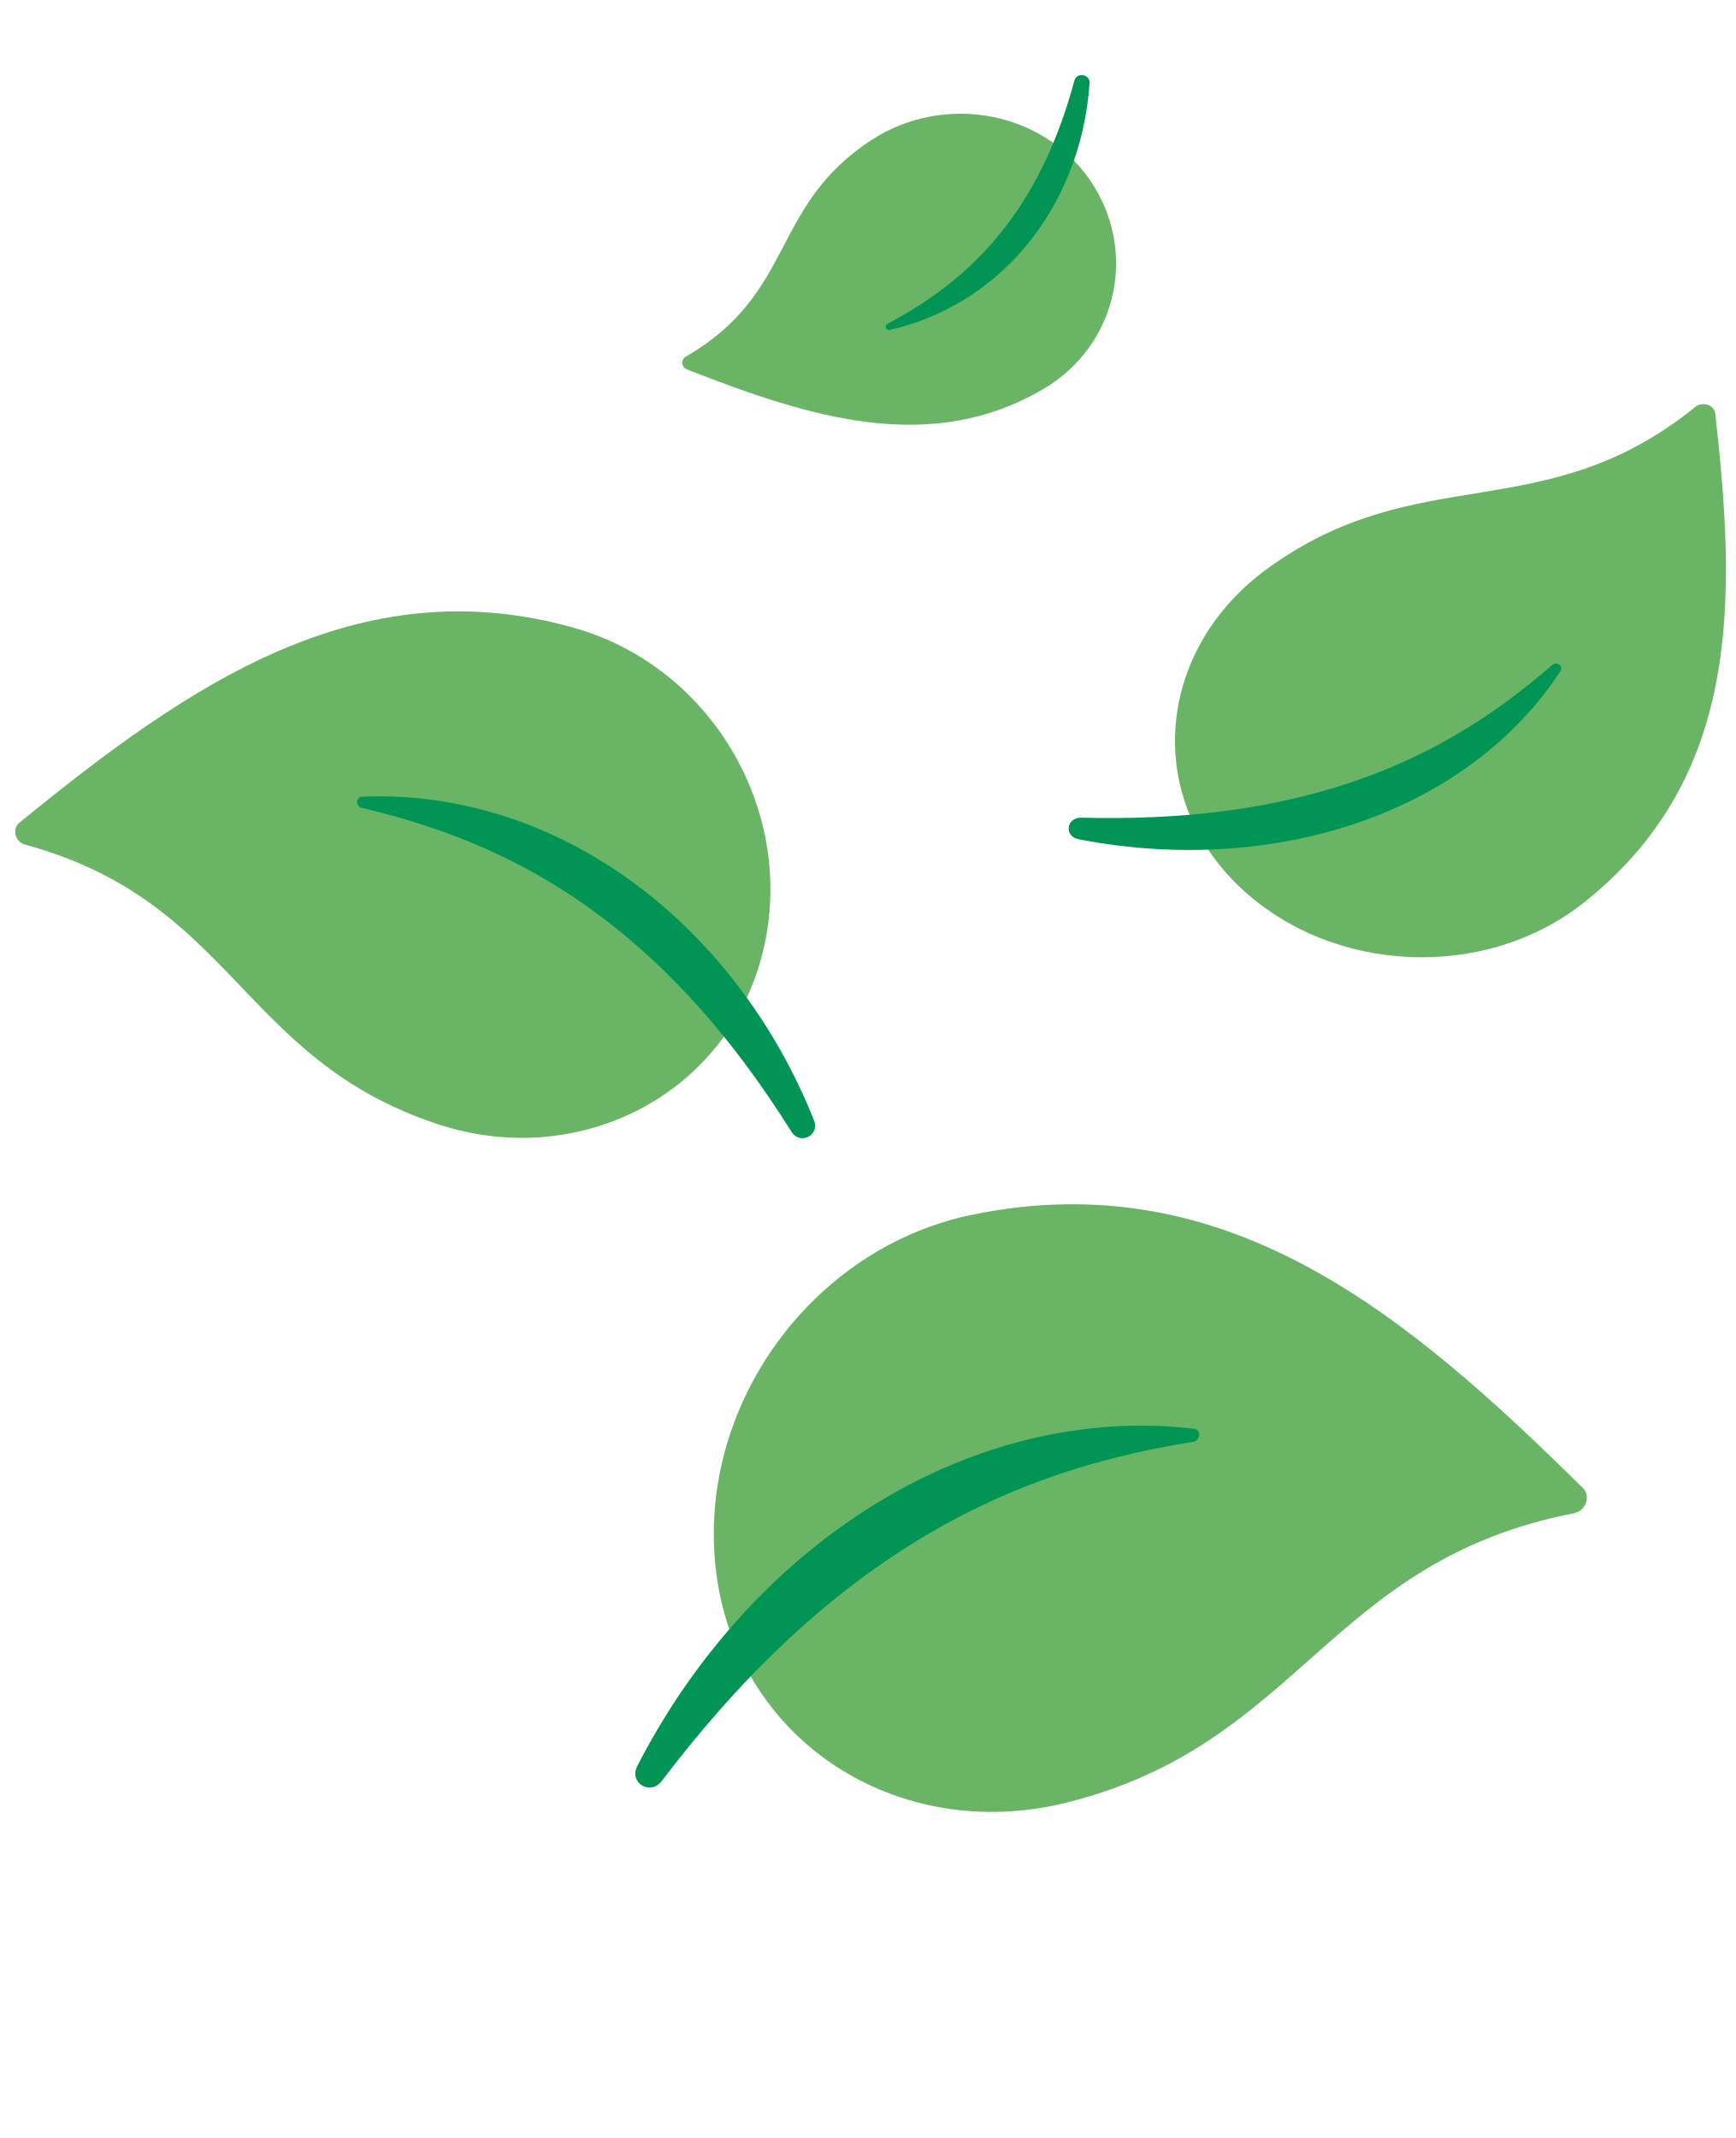
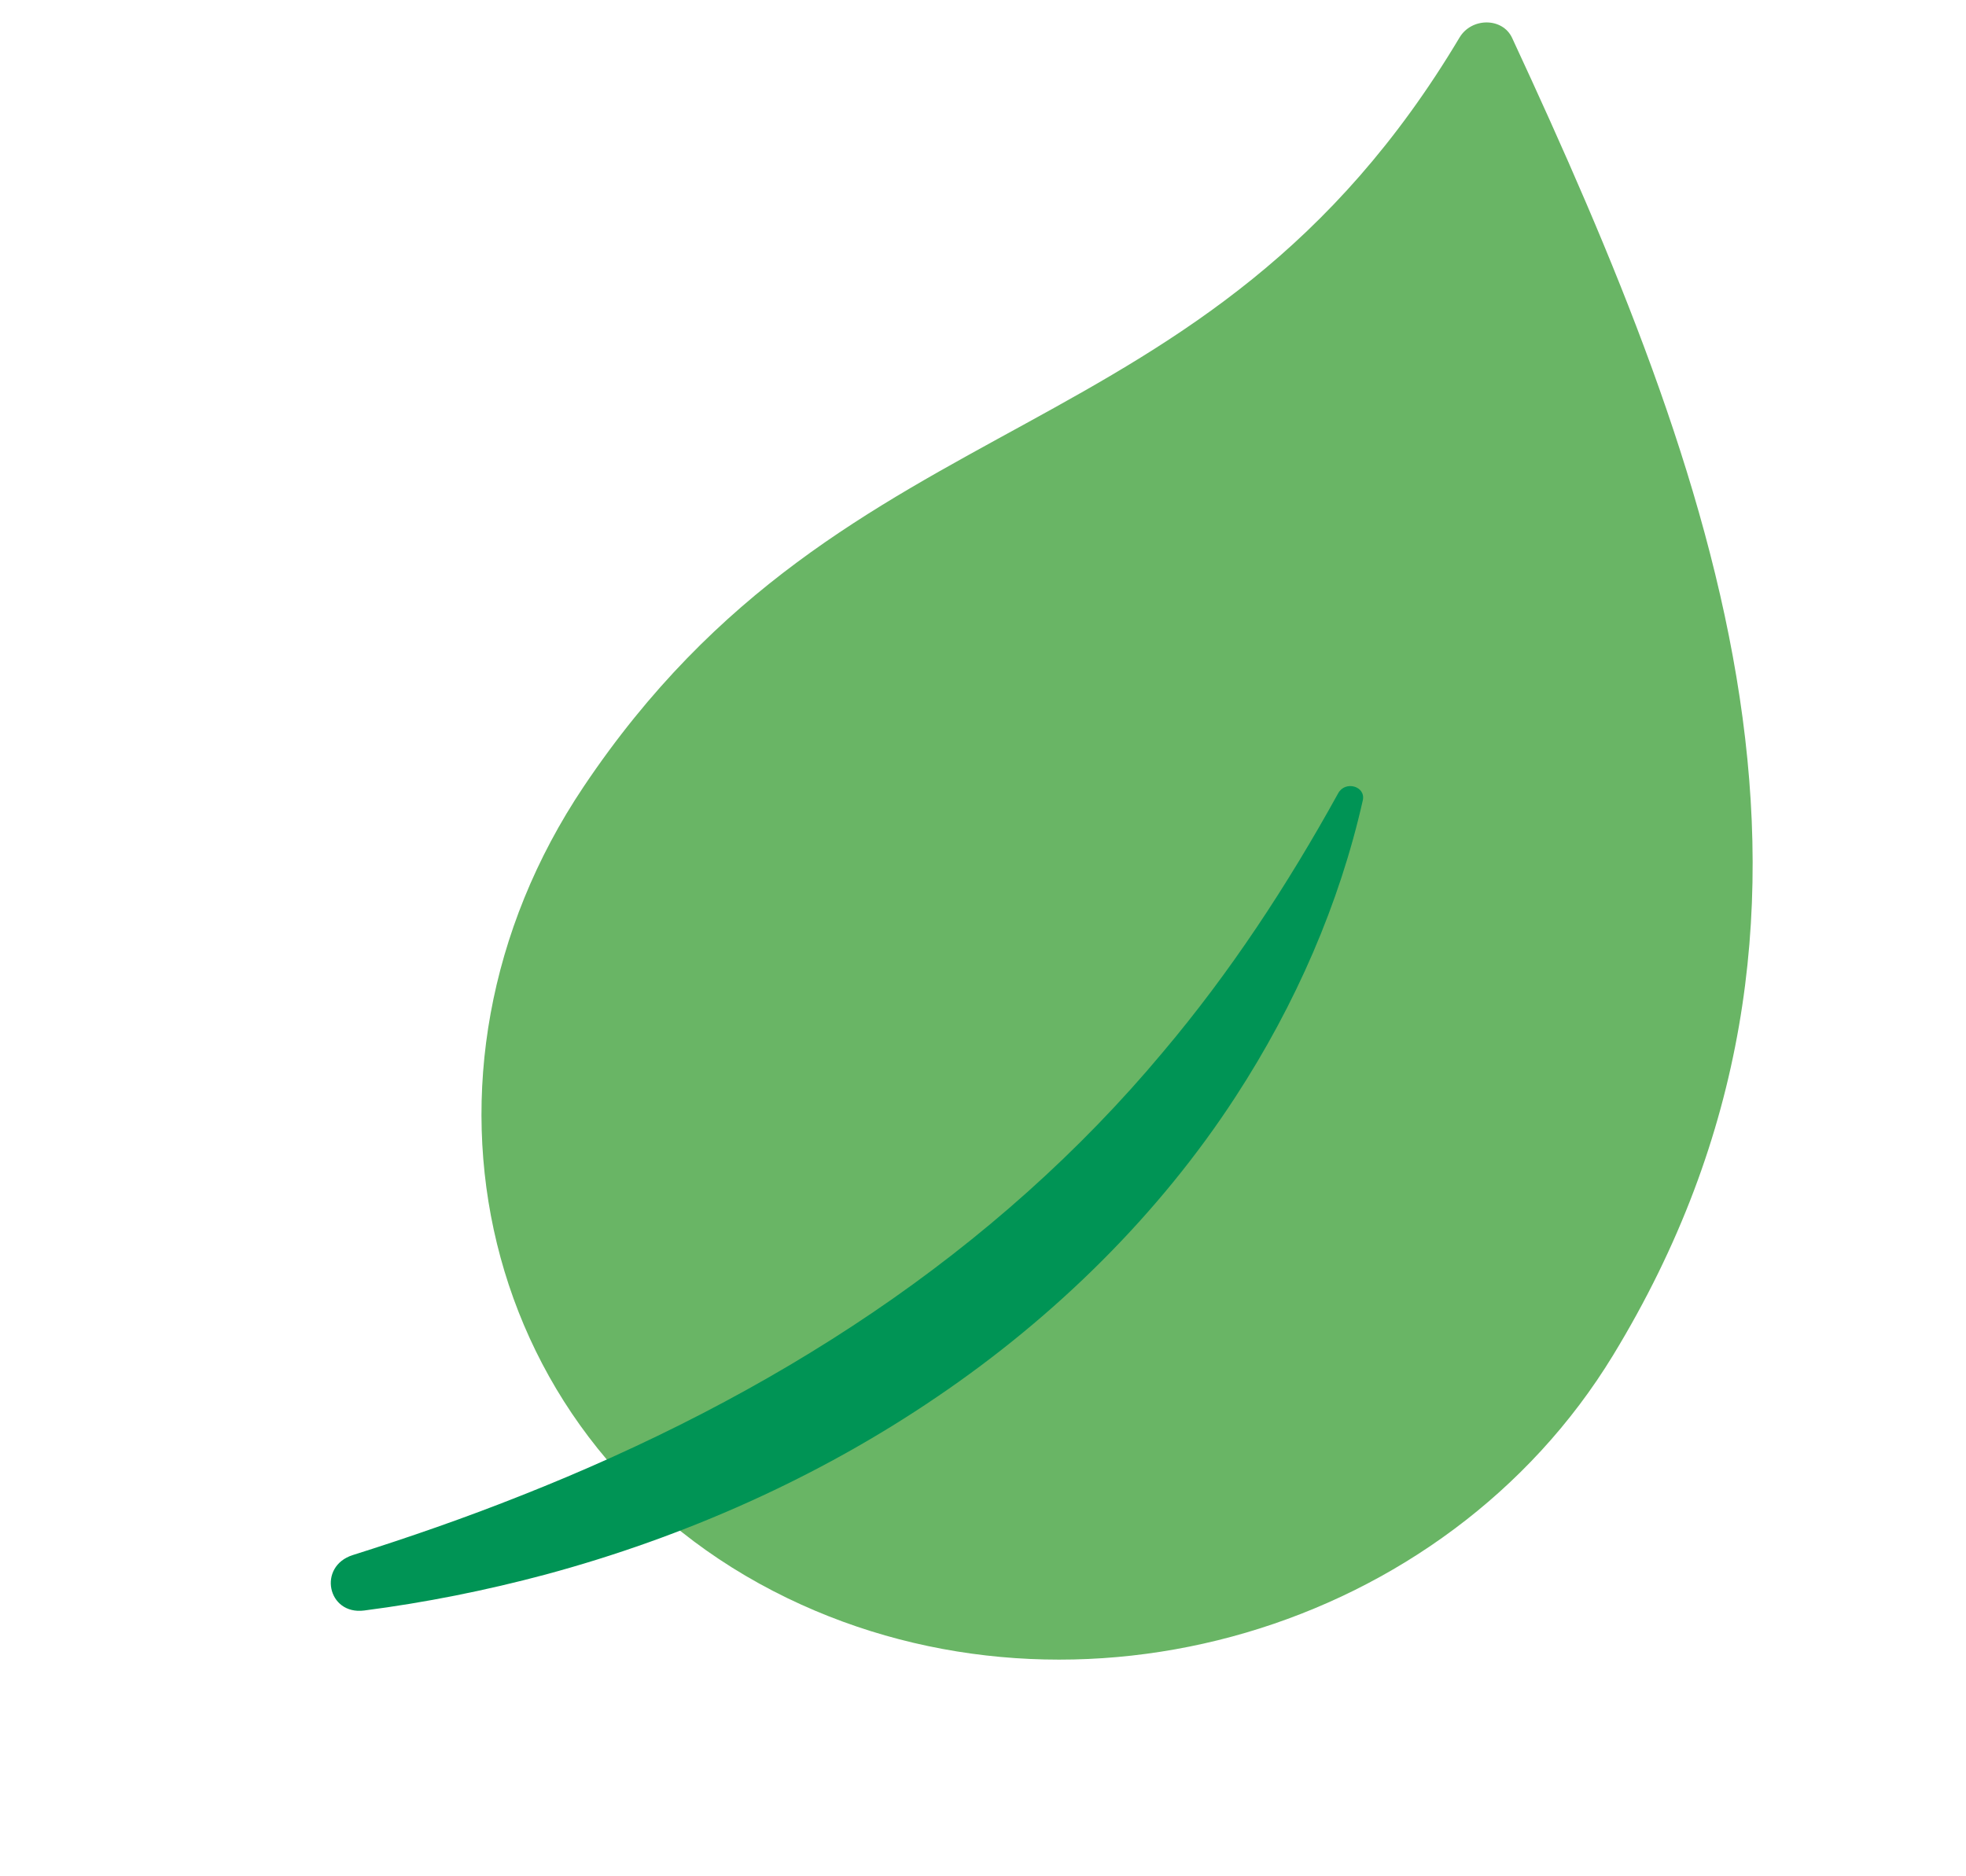
- <svg xmlns="http://www.w3.org/2000/svg" width="586" height="722" viewBox="0 0 586 722" fill="none">
-   <path d="M241.632 529.005C247.867 587.624 303.161 623.071 360.465 608.672C439.527 588.809 448.262 527.313 531.594 510.995C535.546 510.221 537.322 505.234 534.57 502.516C475.378 444.063 414.472 392.527 328.388 410.202C274.349 421.297 235.811 474.275 241.632 529.005Z" fill="#69B565" />
-   <path d="M403.246 482.514C405.694 482.816 405.464 486.48 402.98 486.88C385.127 489.76 367.846 493.933 351.234 500.122C330.344 507.772 310.676 518.541 292.548 531.778C274.408 545.013 257.791 560.659 242.599 577.986C235.966 585.508 229.635 593.346 223.482 601.439C219.63 606.505 212.317 602.065 215.213 596.409C220.005 587.043 225.475 577.953 231.526 569.224C245.489 549.178 262.759 531.05 282.655 516.586C302.498 502.099 324.978 491.358 348.149 485.883C366.564 481.515 385.329 480.301 403.246 482.514Z" fill="#009455" />
-   <path d="M418.848 299.687C385.669 268.299 390.938 218.968 428.015 192.02C479.168 154.838 521.486 178.768 572.547 137.395C574.968 135.433 578.925 136.745 579.252 139.651C586.292 202.156 588.212 262.4 534.959 304.752C501.53 331.339 449.826 328.992 418.848 299.687Z" fill="#69B565" />
-   <path d="M527.053 226.467C528.07 224.882 525.691 223.285 524.223 224.559C513.664 233.714 502.587 241.921 490.594 248.78C475.592 257.469 459.264 263.963 442.167 268.383C425.065 272.811 407.221 275.203 389.039 275.959C381.126 276.31 373.168 276.334 365.139 276.132C360.112 276.006 359.262 282.413 364.183 283.381C372.331 284.986 380.64 286.062 389.012 286.625C408.272 287.877 427.971 286.275 446.697 281.394C465.41 276.554 483.103 268.39 497.881 257.33C509.636 248.547 519.612 238.067 527.053 226.467Z" fill="#009455" />
-   <path d="M258.169 319.107C247.411 368.824 196.234 395.601 147.866 379.636C81.131 357.611 79.173 304.479 8.413 285.212C5.058 284.299 3.974 279.921 6.607 277.774C63.265 231.576 120.777 191.402 193.799 212.004C239.638 224.938 268.214 272.688 258.169 319.107Z" fill="#69B565" />
-   <path d="M122.293 269.05C120.143 269.152 120.008 272.3 122.125 272.8C137.341 276.401 151.943 281.071 165.78 287.422C183.194 295.295 199.263 305.756 213.771 318.229C228.29 330.702 241.269 345.138 252.858 360.921C257.922 367.775 262.695 374.879 267.292 382.19C270.169 386.768 276.914 383.438 274.92 378.417C271.62 370.105 267.708 361.984 263.259 354.136C252.983 336.108 239.665 319.507 223.736 305.872C207.854 292.221 189.345 281.605 169.755 275.446C154.188 270.537 138.029 268.302 122.293 269.05Z" fill="#009455" />
-   <path d="M369.481 62.953C353.876 37.596 319.261 31.032 294.34 47.274C259.957 69.682 268.863 98.883 231.634 120.42C229.868 121.441 230.069 123.991 231.996 124.747C273.445 141.017 314.25 153.877 352.534 131.261C376.566 117.063 384.05 86.628 369.481 62.953Z" fill="#69B565" />
-   <path d="M300.459 111.412C299.198 111.692 298.526 110.002 299.654 109.399C307.762 105.062 315.313 100.24 322.105 94.624C330.676 87.621 337.981 79.42 344.004 70.37C350.034 61.317 354.803 51.438 358.516 41.044C360.146 36.525 361.561 31.915 362.834 27.22C363.631 24.281 368.156 25.038 367.953 28.08C367.617 33.117 366.891 38.144 365.804 43.108C363.274 54.518 358.718 65.628 352.094 75.532C345.5 85.439 336.814 94.105 326.664 100.516C318.6 105.619 309.689 109.36 300.459 111.412Z" fill="#009455" />
+ <svg xmlns="http://www.w3.org/2000/svg" width="348" height="332" viewBox="0 0 348 332" fill="none">
+   <path d="M139.399 282.95C84.447 256.374 69.237 190.087 103.309 139.273C150.317 69.163 213.307 82.155 258.352 6.644C260.488 3.063 265.97 3.077 267.656 6.709C303.927 84.84 332.856 162.222 285.526 239.941C255.814 288.728 190.704 307.762 139.399 282.95Z" fill="#69B565" />
+   <path d="M241.227 141.695C241.789 139.203 238.137 138.146 236.878 140.427C227.828 156.82 217.718 172.204 205.877 186.229C191.115 203.914 173.742 219.317 154.502 232.356C135.258 245.407 114.198 256.131 91.999 264.878C82.348 268.712 72.495 272.142 62.456 275.309C56.171 277.291 57.941 285.971 64.467 285.127C75.271 283.731 86.043 281.579 96.666 278.734C121.086 272.135 144.794 261.644 165.848 247.311C186.907 233.037 205.236 214.883 218.675 194.216C229.372 177.795 237.118 159.931 241.227 141.695Z" fill="#009455" />
</svg>
